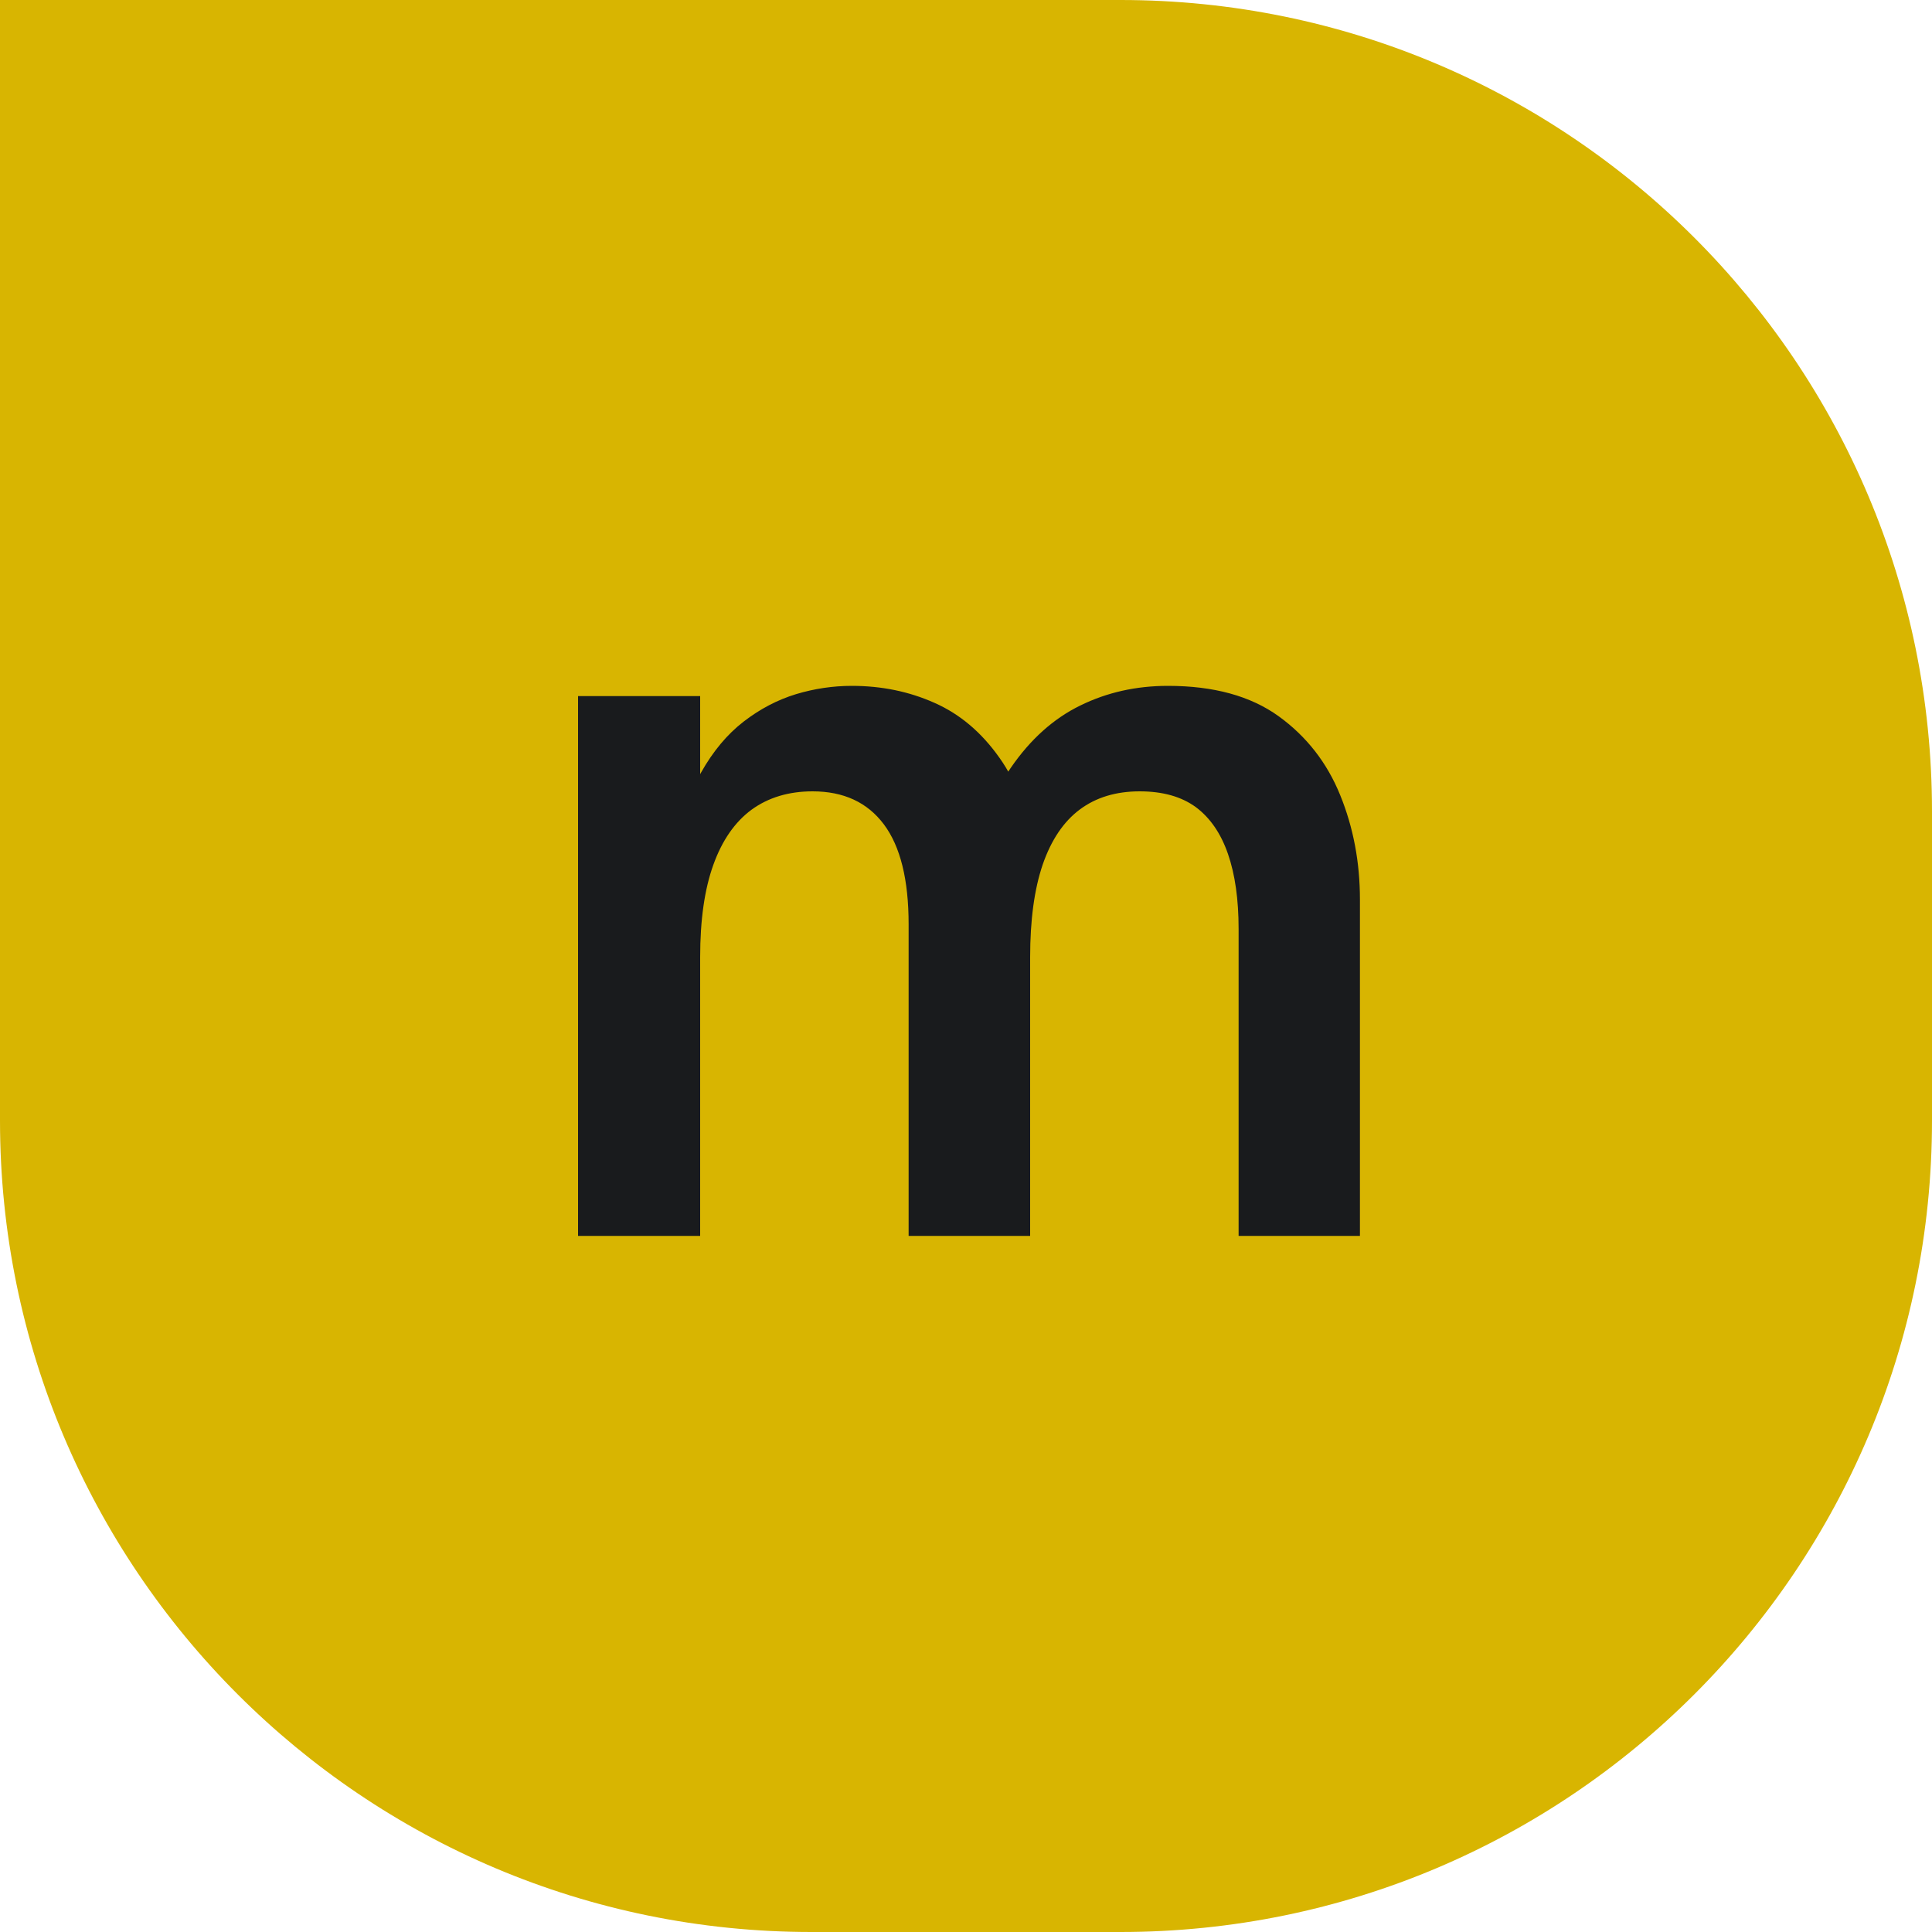
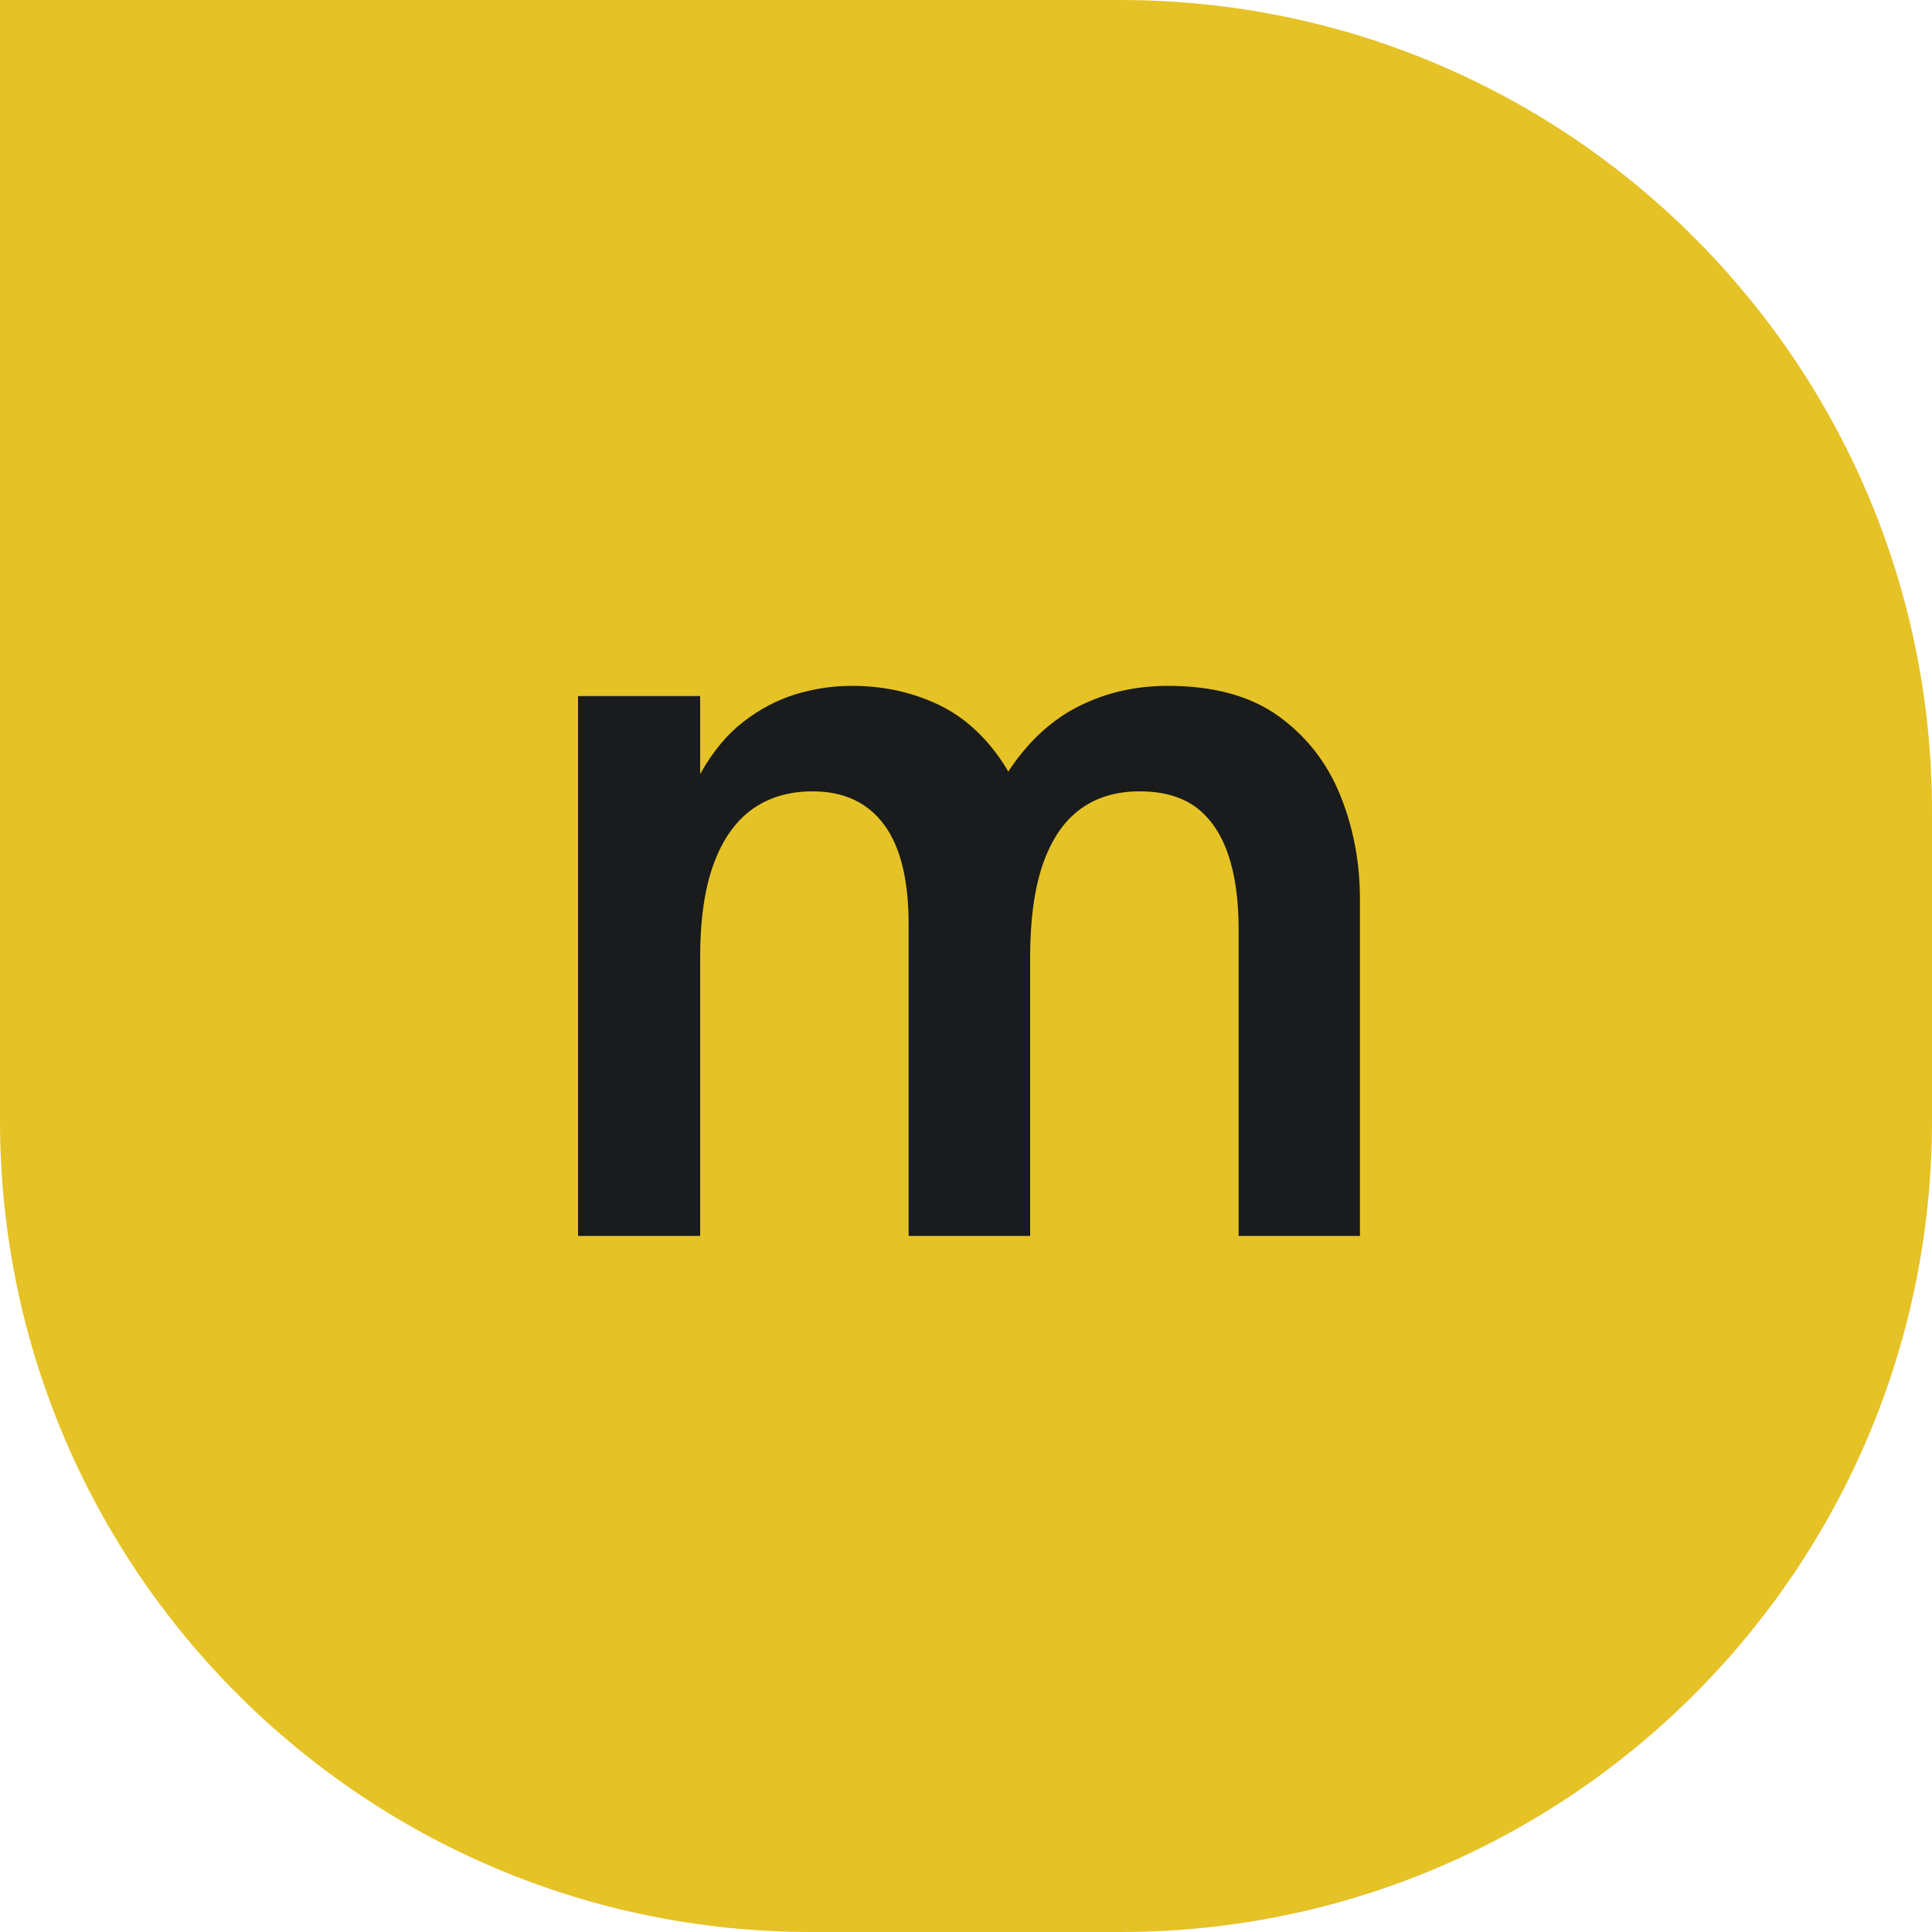
<svg xmlns="http://www.w3.org/2000/svg" viewBox="0 0 100 100">
-   <path d="M0 0H58A42 42 0 0 1 100 42V58A42 42 0 0 1 58 100H42A42 42 0 0 1 0 58Z" fill="#d8b501" />
+   <path d="M0 0H58A42 42 0 0 1 100 42V58A42 42 0 0 1 58 100H42A42 42 0 0 1 0 58Z" fill="#e5c226" />
  <path transform="translate(26.25 63.97)" d="M3.67 0V-27.94H9.99V-20.7L8.64 -19.91Q9.1 -22.34 10.04 -23.99Q10.97 -25.64 12.24 -26.62Q13.51 -27.6 14.95 -28.04Q16.38 -28.47 17.84 -28.47Q20.15 -28.47 22.12 -27.59Q24.09 -26.72 25.48 -24.75Q26.88 -22.79 27.4 -19.46L23.7 -18.41Q24.55 -22.03 26.07 -24.23Q27.59 -26.44 29.66 -27.45Q31.73 -28.47 34.2 -28.47Q37.75 -28.47 39.93 -26.9Q42.1 -25.33 43.12 -22.81Q44.14 -20.3 44.14 -17.41V0H37.86V-15.89Q37.86 -18.18 37.31 -19.77Q36.76 -21.36 35.65 -22.19Q34.53 -23.01 32.74 -23.01Q30.9 -23.01 29.64 -22.07Q28.38 -21.13 27.72 -19.22Q27.07 -17.31 27.07 -14.43V0H20.78V-16.13Q20.78 -19.59 19.5 -21.3Q18.22 -23.01 15.81 -23.01Q13.96 -23.01 12.65 -22.06Q11.35 -21.1 10.67 -19.2Q9.99 -17.31 9.99 -14.43V0Z" fill="#191b1d" />
</svg>
